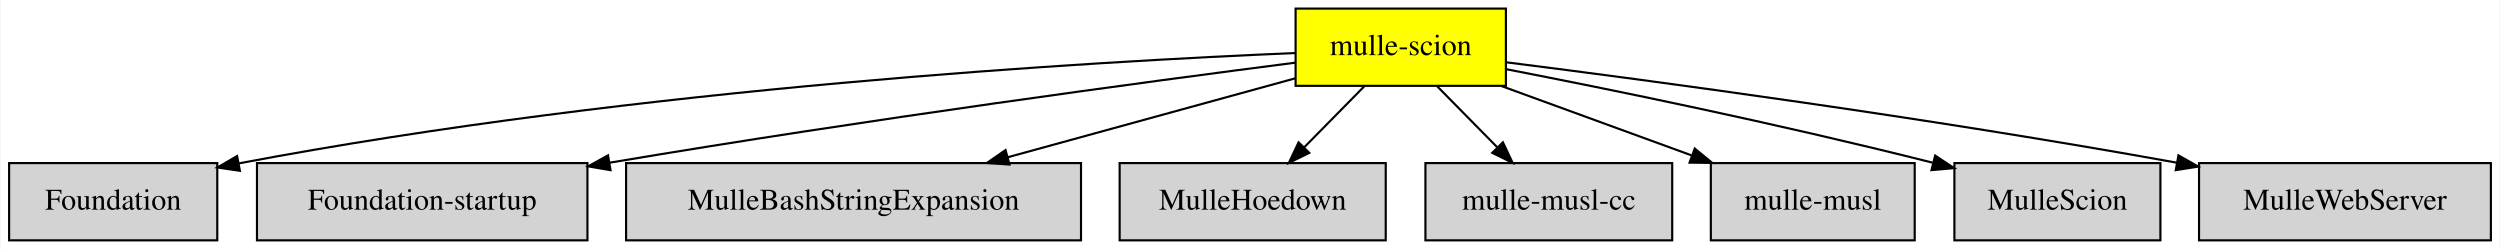
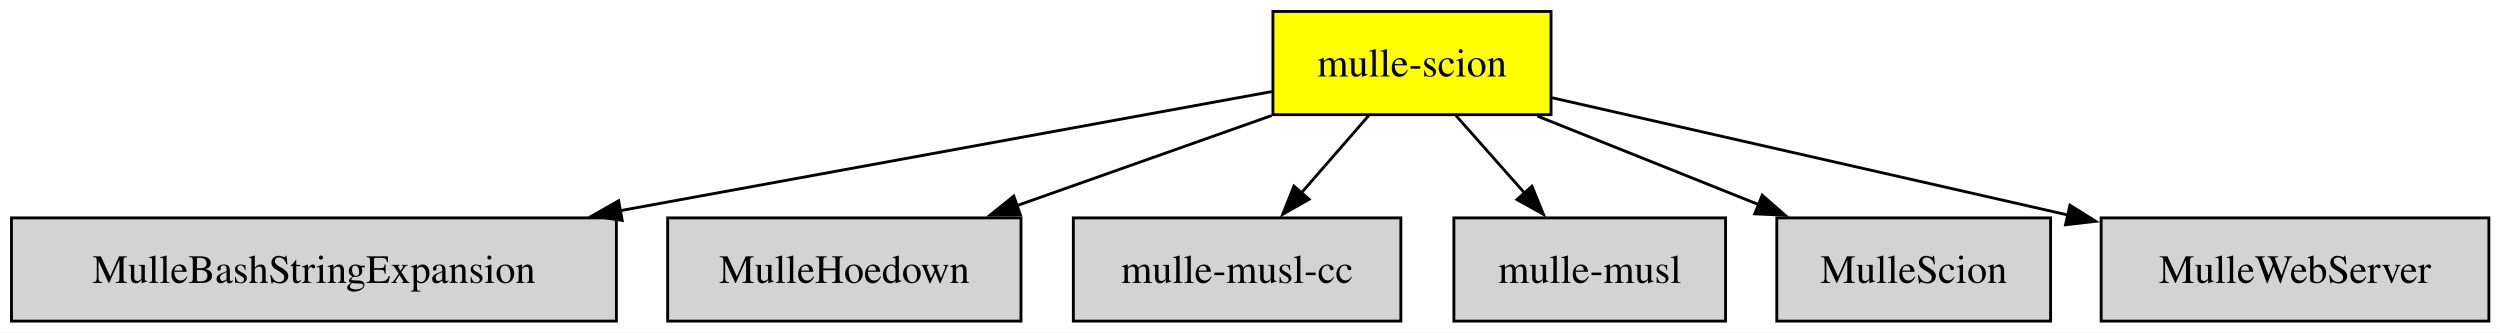
- <svg xmlns="http://www.w3.org/2000/svg" xmlns:xlink="http://www.w3.org/1999/xlink" width="1165pt" height="116pt" viewBox="0.00 0.00 1164.50 116.00">
+ <svg xmlns="http://www.w3.org/2000/svg" xmlns:xlink="http://www.w3.org/1999/xlink" width="872pt" height="116pt" viewBox="0.00 0.00 872.00 116.00">
  <g id="graph0" class="graph" transform="scale(1 1) rotate(0) translate(4 112)">
-     <polygon fill="white" stroke="transparent" points="-4,4 -4,-112 1160.5,-112 1160.5,4 -4,4" />
+     <polygon fill="white" stroke="none" points="-4,4 -4,-112 868.12,-112 868.12,4 -4,4" />
    <g id="node1" class="node">
-       <polygon fill="yellow" stroke="black" points="697.5,-108 599.5,-108 599.5,-72 697.5,-72 697.5,-108" />
-       <text text-anchor="middle" x="648.5" y="-86.3" font-family="Times,serif" font-size="14.00">mulle-scion</text>
+       <polygon fill="yellow" stroke="black" points="537,-108 440,-108 440,-72 537,-72 537,-108" />
+       <text xml:space="preserve" text-anchor="middle" x="488.5" y="-85.33" font-family="Times,serif" font-size="14.00">mulle-scion</text>
    </g>
    <g id="node2" class="node">
      <g id="a_node2">
-         <a xlink:href="https://github.com/MulleFoundation/Foundation" xlink:title="Foundation">
-           <polygon fill="lightgrey" stroke="black" points="97,-36 0,-36 0,0 97,0 97,-36" />
-           <text text-anchor="middle" x="48.5" y="-14.3" font-family="Times,serif" font-size="14.00">Foundation</text>
+         <a xlink:href="https://github.com/MulleWeb/MulleBashStringExpansion" xlink:title="MulleBashStringExpansion">
+           <polygon fill="lightgrey" stroke="black" points="211,-36 0,-36 0,0 211,0 211,-36" />
+           <text xml:space="preserve" text-anchor="middle" x="105.5" y="-13.32" font-family="Times,serif" font-size="14.00">MulleBashStringExpansion</text>
        </a>
      </g>
    </g>
    <g id="edge1" class="edge">
-       <path fill="none" stroke="black" d="M599.47,-87.29C505.54,-83.34 293.73,-71.22 107.07,-35.87" />
-       <polygon fill="black" stroke="black" points="107.55,-32.4 97.07,-33.95 106.23,-39.28 107.55,-32.4" />
+       <path fill="none" stroke="black" d="M439.6,-80.06C382.63,-69.65 286.82,-52.14 212.37,-38.53" />
+       <polygon fill="black" stroke="black" points="213.03,-35.1 202.57,-36.74 211.78,-41.98 213.03,-35.1" />
    </g>
    <g id="node3" class="node">
      <g id="a_node3">
-         <a xlink:href="https://github.com/MulleFoundation/Foundation-startup" xlink:title="Foundation-startup">
-           <polygon fill="lightgrey" stroke="black" points="269.5,-36 115.5,-36 115.5,0 269.5,0 269.5,-36" />
-           <text text-anchor="middle" x="192.5" y="-14.3" font-family="Times,serif" font-size="14.00">Foundation-startup</text>
+         <a xlink:href="https://github.com/MulleWeb/MulleHoedown" xlink:title="MulleHoedown">
+           <polygon fill="lightgrey" stroke="black" points="352.12,-36 228.88,-36 228.88,0 352.12,0 352.12,-36" />
+           <text xml:space="preserve" text-anchor="middle" x="290.5" y="-13.32" font-family="Times,serif" font-size="14.00">MulleHoedown</text>
        </a>
      </g>
    </g>
    <g id="edge2" class="edge">
-       <path fill="none" stroke="black" d="M599.29,-82.79C530.22,-73.9 400.36,-56.49 279.95,-36.2" />
-       <polygon fill="black" stroke="black" points="280.26,-32.71 269.82,-34.48 279.09,-39.61 280.26,-32.71" />
+       <path fill="none" stroke="black" d="M439.56,-71.7C412.65,-62.18 379.04,-50.3 350.55,-40.23" />
+       <polygon fill="black" stroke="black" points="351.93,-37.01 341.34,-36.97 349.6,-43.61 351.93,-37.01" />
    </g>
    <g id="node4" class="node">
      <g id="a_node4">
-         <a xlink:href="https://github.com/MulleWeb/MulleBashStringExpansion" xlink:title="MulleBashStringExpansion">
-           <polygon fill="lightgrey" stroke="black" points="499.5,-36 287.5,-36 287.5,0 499.5,0 499.5,-36" />
-           <text text-anchor="middle" x="393.5" y="-14.3" font-family="Times,serif" font-size="14.00">MulleBashStringExpansion</text>
+         <a xlink:href="https://github.com/mulle-cc/mulle-musl-cc" xlink:title="mulle-musl-cc">
+           <polygon fill="lightgrey" stroke="black" points="484.62,-36 370.38,-36 370.38,0 484.62,0 484.62,-36" />
+           <text xml:space="preserve" text-anchor="middle" x="427.5" y="-13.32" font-family="Times,serif" font-size="14.00">mulle-musl-cc</text>
+         </a>
+       </g>
+     </g>
+     <g id="edge4" class="edge">
+       <path fill="none" stroke="black" d="M473.42,-71.7C466.33,-63.56 457.73,-53.69 449.9,-44.7" />
+       <polygon fill="black" stroke="black" points="452.61,-42.49 443.4,-37.25 447.33,-47.08 452.61,-42.49" />
+     </g>
+     <g id="node5" class="node">
+       <g id="a_node5">
+         <a xlink:href="https://github.com/mulle-cc/mulle-musl" xlink:title="mulle-musl">
+           <polygon fill="lightgrey" stroke="black" points="597.88,-36 503.12,-36 503.12,0 597.88,0 597.88,-36" />
+           <text xml:space="preserve" text-anchor="middle" x="550.5" y="-13.32" font-family="Times,serif" font-size="14.00">mulle-musl</text>
        </a>
      </g>
    </g>
    <g id="edge3" class="edge">
-       <path fill="none" stroke="black" d="M599.33,-75.5C561.34,-65.07 508.18,-50.48 465.41,-38.74" />
-       <polygon fill="black" stroke="black" points="466.18,-35.32 455.62,-36.05 464.33,-42.07 466.18,-35.32" />
+       <path fill="none" stroke="black" d="M503.83,-71.7C511.03,-63.56 519.78,-53.69 527.74,-44.7" />
+       <polygon fill="black" stroke="black" points="530.34,-47.04 534.35,-37.24 525.1,-42.4 530.34,-47.04" />
    </g>
-     <g id="node5" class="node">
-       <g id="a_node5">
-         <a xlink:href="https://github.com/MulleWeb/MulleHoedown" xlink:title="MulleHoedown">
-           <polygon fill="lightgrey" stroke="black" points="641.5,-36 517.5,-36 517.5,0 641.5,0 641.5,-36" />
-           <text text-anchor="middle" x="579.5" y="-14.3" font-family="Times,serif" font-size="14.00">MulleHoedown</text>
+     <g id="node6" class="node">
+       <g id="a_node6">
+         <a xlink:href="https://github.com/MulleWeb/MulleScion" xlink:title="MulleScion">
+           <polygon fill="lightgrey" stroke="black" points="711.25,-36 615.75,-36 615.75,0 711.25,0 711.25,-36" />
+           <text xml:space="preserve" text-anchor="middle" x="663.5" y="-13.32" font-family="Times,serif" font-size="14.00">MulleScion</text>
        </a>
      </g>
    </g>
-     <g id="edge4" class="edge">
-       <path fill="none" stroke="black" d="M631.44,-71.7C623,-63.14 612.68,-52.66 603.46,-43.3" />
-       <polygon fill="black" stroke="black" points="605.87,-40.77 596.36,-36.1 600.89,-45.68 605.87,-40.77" />
+     <g id="edge5" class="edge">
+       <path fill="none" stroke="black" d="M532.21,-71.52C555.68,-62.13 584.82,-50.47 609.68,-40.53" />
+       <polygon fill="black" stroke="black" points="610.66,-43.91 618.64,-36.94 608.06,-37.41 610.66,-43.91" />
    </g>
-     <g id="node6" class="node">
-       <g id="a_node6">
-         <a xlink:href="https://github.com/mulle-cc/mulle-musl-cc" xlink:title="mulle-musl-cc">
-           <polygon fill="lightgrey" stroke="black" points="775,-36 660,-36 660,0 775,0 775,-36" />
-           <text text-anchor="middle" x="717.5" y="-14.3" font-family="Times,serif" font-size="14.00">mulle-musl-cc</text>
+     <g id="node7" class="node">
+       <g id="a_node7">
+         <a xlink:href="https://github.com/MulleWeb/MulleWebServer" xlink:title="MulleWebServer">
+           <polygon fill="lightgrey" stroke="black" points="864.12,-36 728.88,-36 728.88,0 864.12,0 864.12,-36" />
+           <text xml:space="preserve" text-anchor="middle" x="796.5" y="-13.32" font-family="Times,serif" font-size="14.00">MulleWebServer</text>
        </a>
      </g>
    </g>
    <g id="edge6" class="edge">
-       <path fill="none" stroke="black" d="M665.56,-71.7C674,-63.14 684.32,-52.66 693.54,-43.3" />
-       <polygon fill="black" stroke="black" points="696.11,-45.68 700.64,-36.1 691.13,-40.77 696.11,-45.68" />
-     </g>
-     <g id="node7" class="node">
-       <g id="a_node7">
-         <a xlink:href="https://github.com/mulle-cc/mulle-musl" xlink:title="mulle-musl">
-           <polygon fill="lightgrey" stroke="black" points="888,-36 793,-36 793,0 888,0 888,-36" />
-           <text text-anchor="middle" x="840.5" y="-14.3" font-family="Times,serif" font-size="14.00">mulle-musl</text>
-         </a>
-       </g>
-     </g>
-     <g id="edge5" class="edge">
-       <path fill="none" stroke="black" d="M695.47,-71.88C722.18,-62.14 755.82,-49.87 783.97,-39.61" />
-       <polygon fill="black" stroke="black" points="785.49,-42.78 793.68,-36.07 783.09,-36.21 785.49,-42.78" />
-     </g>
-     <g id="node8" class="node">
-       <g id="a_node8">
-         <a xlink:href="https://github.com/MulleWeb/MulleScion" xlink:title="MulleScion">
-           <polygon fill="lightgrey" stroke="black" points="1002.5,-36 906.5,-36 906.5,0 1002.5,0 1002.5,-36" />
-           <text text-anchor="middle" x="954.5" y="-14.3" font-family="Times,serif" font-size="14.00">MulleScion</text>
-         </a>
-       </g>
-     </g>
-     <g id="edge7" class="edge">
-       <path fill="none" stroke="black" d="M697.91,-79.7C746.18,-70.34 821.91,-54.93 896.36,-36.19" />
-       <polygon fill="black" stroke="black" points="897.54,-39.5 906.37,-33.65 895.82,-32.72 897.54,-39.5" />
-     </g>
-     <g id="node9" class="node">
-       <g id="a_node9">
-         <a xlink:href="https://github.com/MulleWeb/MulleWebServer" xlink:title="MulleWebServer">
-           <polygon fill="lightgrey" stroke="black" points="1156.5,-36 1020.5,-36 1020.5,0 1156.5,0 1156.5,-36" />
-           <text text-anchor="middle" x="1088.5" y="-14.3" font-family="Times,serif" font-size="14.00">MulleWebServer</text>
-         </a>
-       </g>
-     </g>
-     <g id="edge8" class="edge">
-       <path fill="none" stroke="black" d="M697.71,-82.96C765.77,-74.36 892.65,-57.41 1010.23,-36.17" />
-       <polygon fill="black" stroke="black" points="1010.91,-39.6 1020.12,-34.37 1009.65,-32.71 1010.91,-39.6" />
+       <path fill="none" stroke="black" d="M537.3,-77.91C585.65,-66.92 660.48,-49.91 717.34,-36.99" />
+       <polygon fill="black" stroke="black" points="718,-40.43 726.98,-34.8 716.45,-33.6 718,-40.43" />
    </g>
  </g>
</svg>
